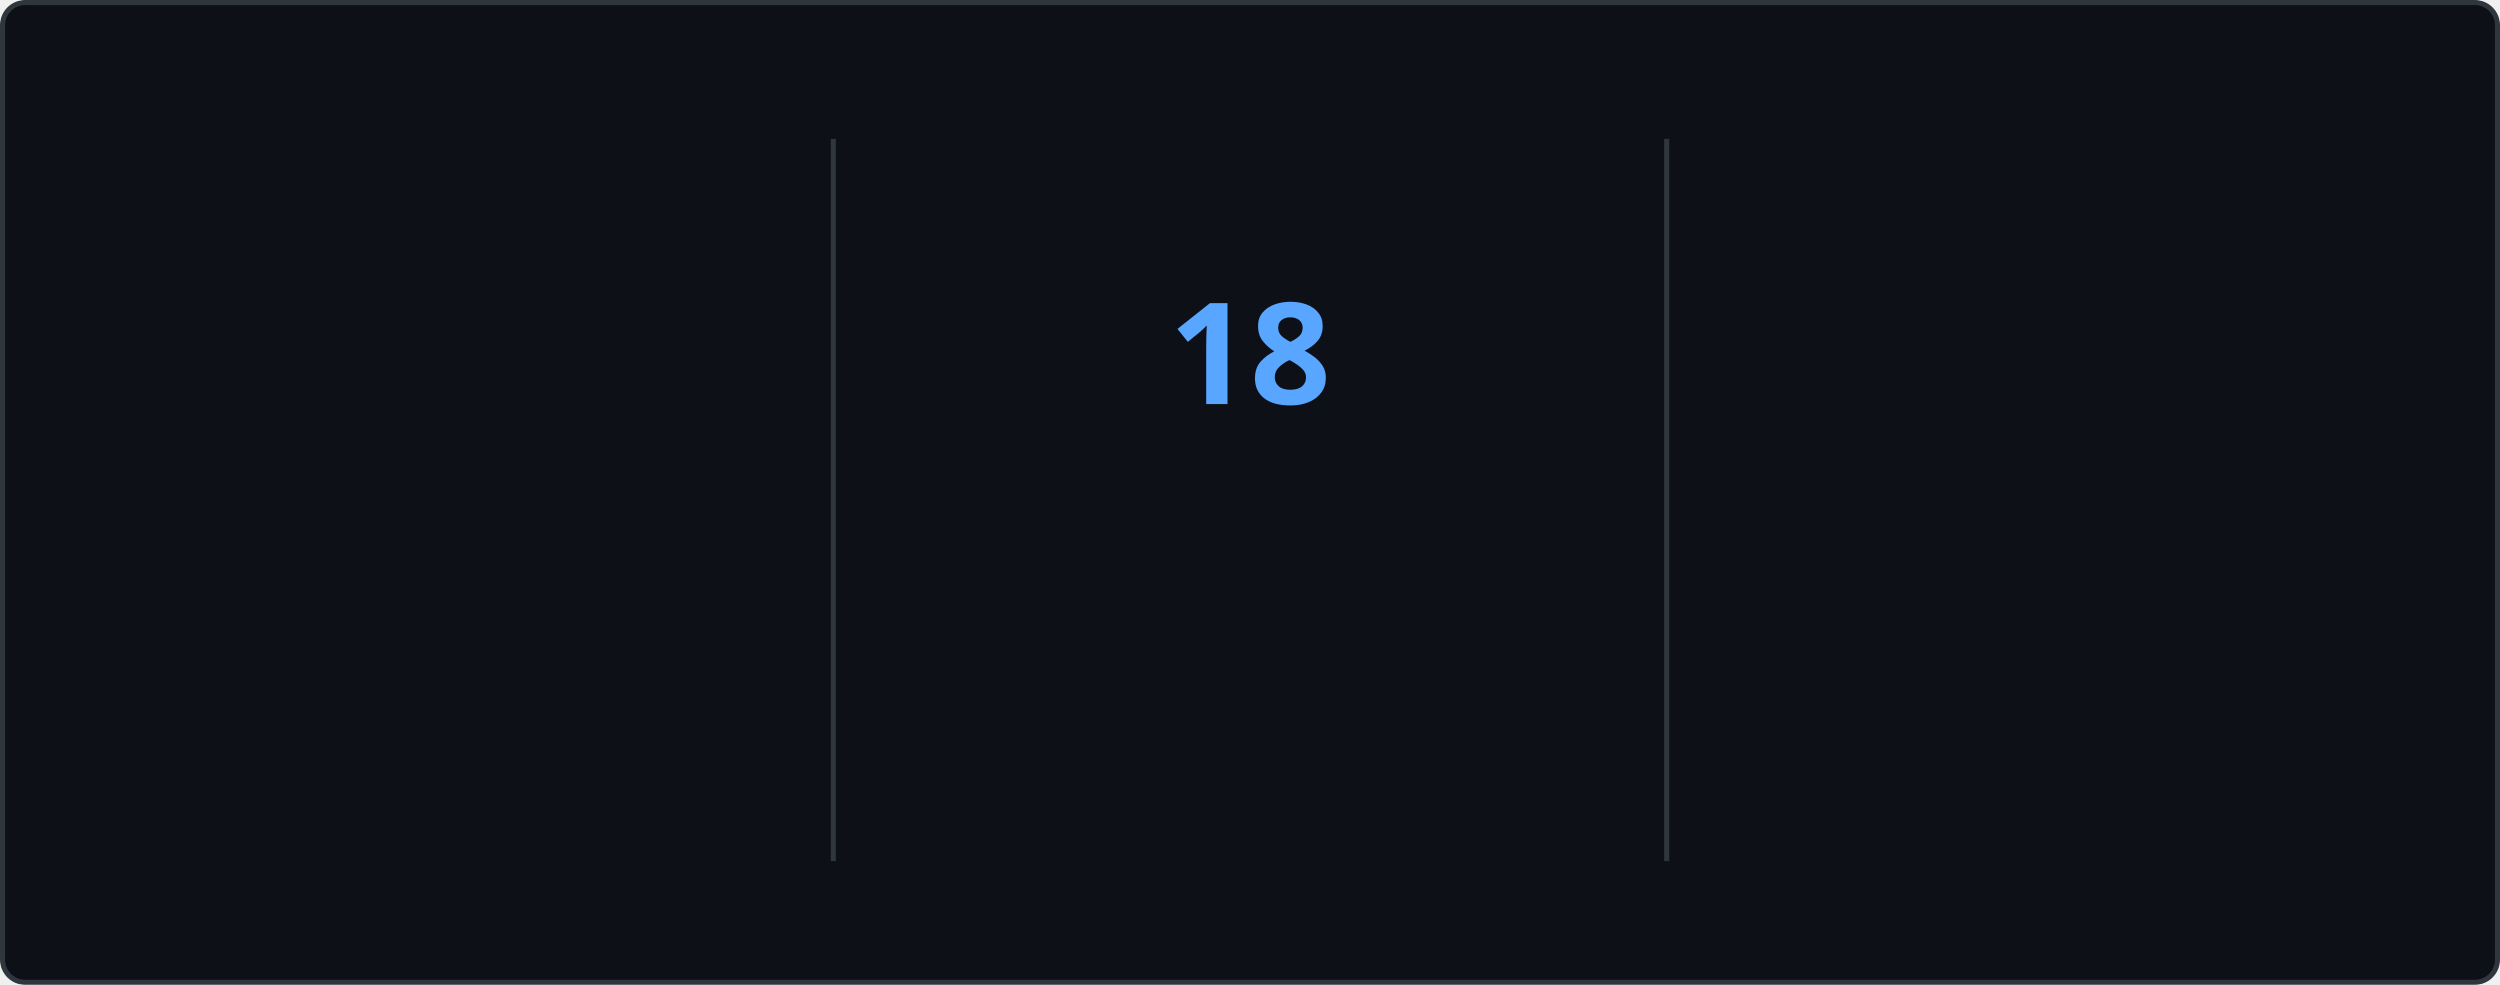
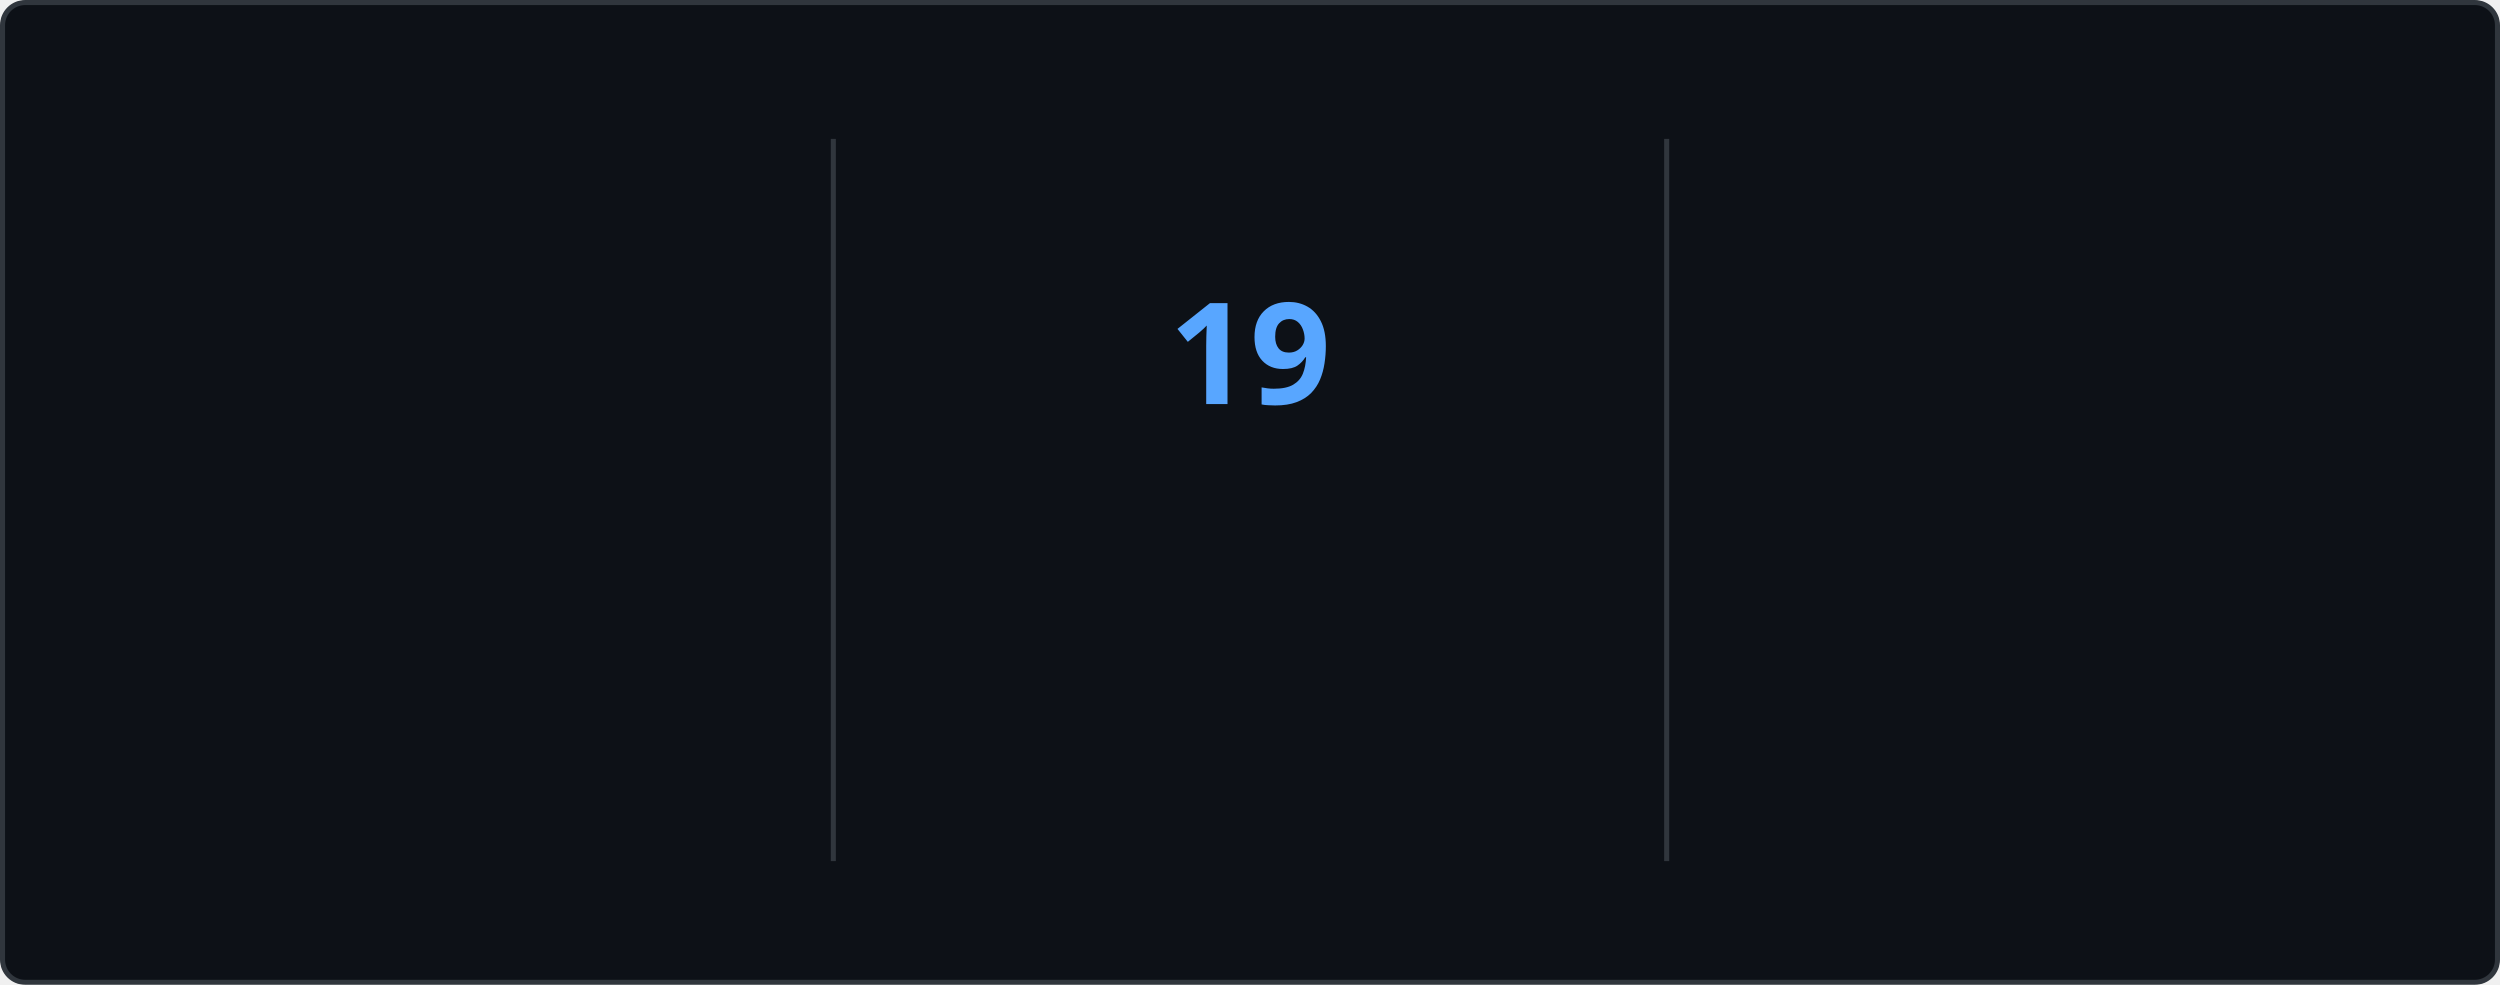
<svg xmlns="http://www.w3.org/2000/svg" style="isolation: isolate" viewBox="0 0 495 195" width="495px" height="195px" direction="ltr">
  <style>
    @keyframes currstreak {
      0% { font-size: 3px; opacity: 0.2; }
      80% { font-size: 34px; opacity: 1; }
      100% { font-size: 28px; opacity: 1; }
    }
    @keyframes fadein {
      0% { opacity: 0; }
      100% { opacity: 1; }
    }
    .big-number {
      font-family: "Segoe UI", Ubuntu, sans-serif;
      font-weight: 700;
      font-size: 28px;
      fill: #e6edf3;
    }
    .label {
      font-family: "Segoe UI", Ubuntu, sans-serif;
      font-weight: 400;
      font-size: 14px;
      fill: #e6edf3;
    }
    .range-text {
      font-family: "Segoe UI", Ubuntu, sans-serif;
      font-weight: 400;
      font-size: 12px;
      fill: #8b949e;
    }
    .current-streak-num {
      font-family: "Segoe UI", Ubuntu, sans-serif;
      font-weight: 700;
      font-size: 28px;
      fill: #58a6ff;
    }</style>
  <defs>
    <clipPath id="outer_rectangle">
      <rect width="495" height="195" rx="4.5" />
    </clipPath>
    <mask id="mask_out_ring_behind_fire">
      <rect width="495" height="195" fill="white" />
      <ellipse id="mask-ellipse" cx="247.5" cy="32" rx="13" ry="18" fill="black" />
    </mask>
  </defs>
  <g clip-path="url(#outer_rectangle)">
    <g style="isolation: isolate">
      <rect fill="#0d1117" rx="4.5" x="0.5" y="0.5" width="494" height="194" stroke="#30363d" />
    </g>
    <g style="isolation: isolate">
      <line x1="165" y1="28" x2="165" y2="170" vector-effect="non-scaling-stroke" stroke-width="1" stroke="#30363d" stroke-linejoin="miter" stroke-linecap="square" stroke-miterlimit="3" />
      <line x1="330" y1="28" x2="330" y2="170" vector-effect="non-scaling-stroke" stroke-width="1" stroke="#30363d" stroke-linejoin="miter" stroke-linecap="square" stroke-miterlimit="3" />
    </g>
    <g style="isolation: isolate">
      <g transform="translate(82.5, 48)">
        <text x="0" y="32" stroke-width="0" text-anchor="middle" class="big-number" style="opacity: 0; animation: fadein 0.5s linear forwards 0.6s">
            3.8K
          </text>
      </g>
      <g transform="translate(82.5, 84)">
        <text x="0" y="32" stroke-width="0" text-anchor="middle" class="label" style="opacity: 0; animation: fadein 0.5s linear forwards 0.7s">
            Total Contributions
          </text>
      </g>
      <g transform="translate(82.5, 114)">
        <text x="0" y="32" stroke-width="0" text-anchor="middle" class="range-text" style="opacity: 0; animation: fadein 0.5s linear forwards 0.8s">
-             Sep 28 - Present
+             Oct 5 - Present
          </text>
      </g>
    </g>
    <g style="isolation: isolate">
      <g mask="url(#mask_out_ring_behind_fire)">
        <circle cx="247.5" cy="71" r="40" fill="none" stroke="#e6edf3" stroke-width="5" style="opacity: 0; animation: fadein 0.5s linear forwards 0.4s" />
      </g>
      <g transform="translate(247.5, 19.5)" stroke-opacity="0" style="opacity: 0; animation: fadein 0.5s linear forwards 0.6s">
        <path d="M -12 -0.5 L 15 -0.5 L 15 23.5 L -12 23.5 L -12 -0.5 Z" fill="none" />
        <path d="M 1.5 0.67 C 1.5 0.67 2.24 3.32 2.24 5.47 C 2.24 7.53 0.89 9.2 -1.17 9.2 C -3.23 9.2 -4.79 7.53 -4.79 5.47 L -4.76 5.11 C -6.78 7.51 -8 10.62 -8 13.99 C -8 18.41 -4.42 22 0 22 C 4.42 22 8 18.41 8 13.99 C 8 8.6 5.41 3.79 1.5 0.67 Z M -0.29 19 C -2.07 19 -3.51 17.6 -3.51 15.86 C -3.51 14.24 -2.46 13.1 -0.7 12.74 C 1.07 12.38 2.9 11.53 3.92 10.16 C 4.31 11.45 4.51 12.81 4.51 14.2 C 4.51 16.85 2.36 19 -0.29 19 Z" fill="#e6edf3" stroke-opacity="0" />
      </g>
      <g transform="translate(247.5, 48)">
        <text x="0" y="32" stroke-width="0" text-anchor="middle" class="current-streak-num" style="animation: currstreak 0.6s linear forwards">
-             18
+             19
          </text>
      </g>
      <g transform="translate(247.5, 108)">
        <text x="0" y="32" stroke-width="0" text-anchor="middle" class="label" style="opacity: 0; animation: fadein 0.5s linear forwards 0.9s">
            Current Streak
          </text>
      </g>
      <g transform="translate(247.5, 145)">
        <text x="0" y="21" stroke-width="0" text-anchor="middle" class="range-text" style="opacity: 0; animation: fadein 0.5s linear forwards 0.9s">
-             Sep 16 - Oct 3
+             Sep 16 - Oct 4
          </text>
      </g>
    </g>
    <g style="isolation: isolate">
      <g transform="translate(412.5, 48)">
        <text x="0" y="32" stroke-width="0" text-anchor="middle" class="big-number" style="opacity: 0; animation: fadein 0.5s linear forwards 1.2s">
            35
          </text>
      </g>
      <g transform="translate(412.5, 84)">
        <text x="0" y="32" stroke-width="0" text-anchor="middle" class="label" style="opacity: 0; animation: fadein 0.5s linear forwards 1.3s">
            Longest Streak
          </text>
      </g>
      <g transform="translate(412.5, 114)">
        <text x="0" y="32" stroke-width="0" text-anchor="middle" class="range-text" style="opacity: 0; animation: fadein 0.5s linear forwards 1.4s">
            Jul 19 - Aug 22
          </text>
      </g>
    </g>
  </g>
</svg>
